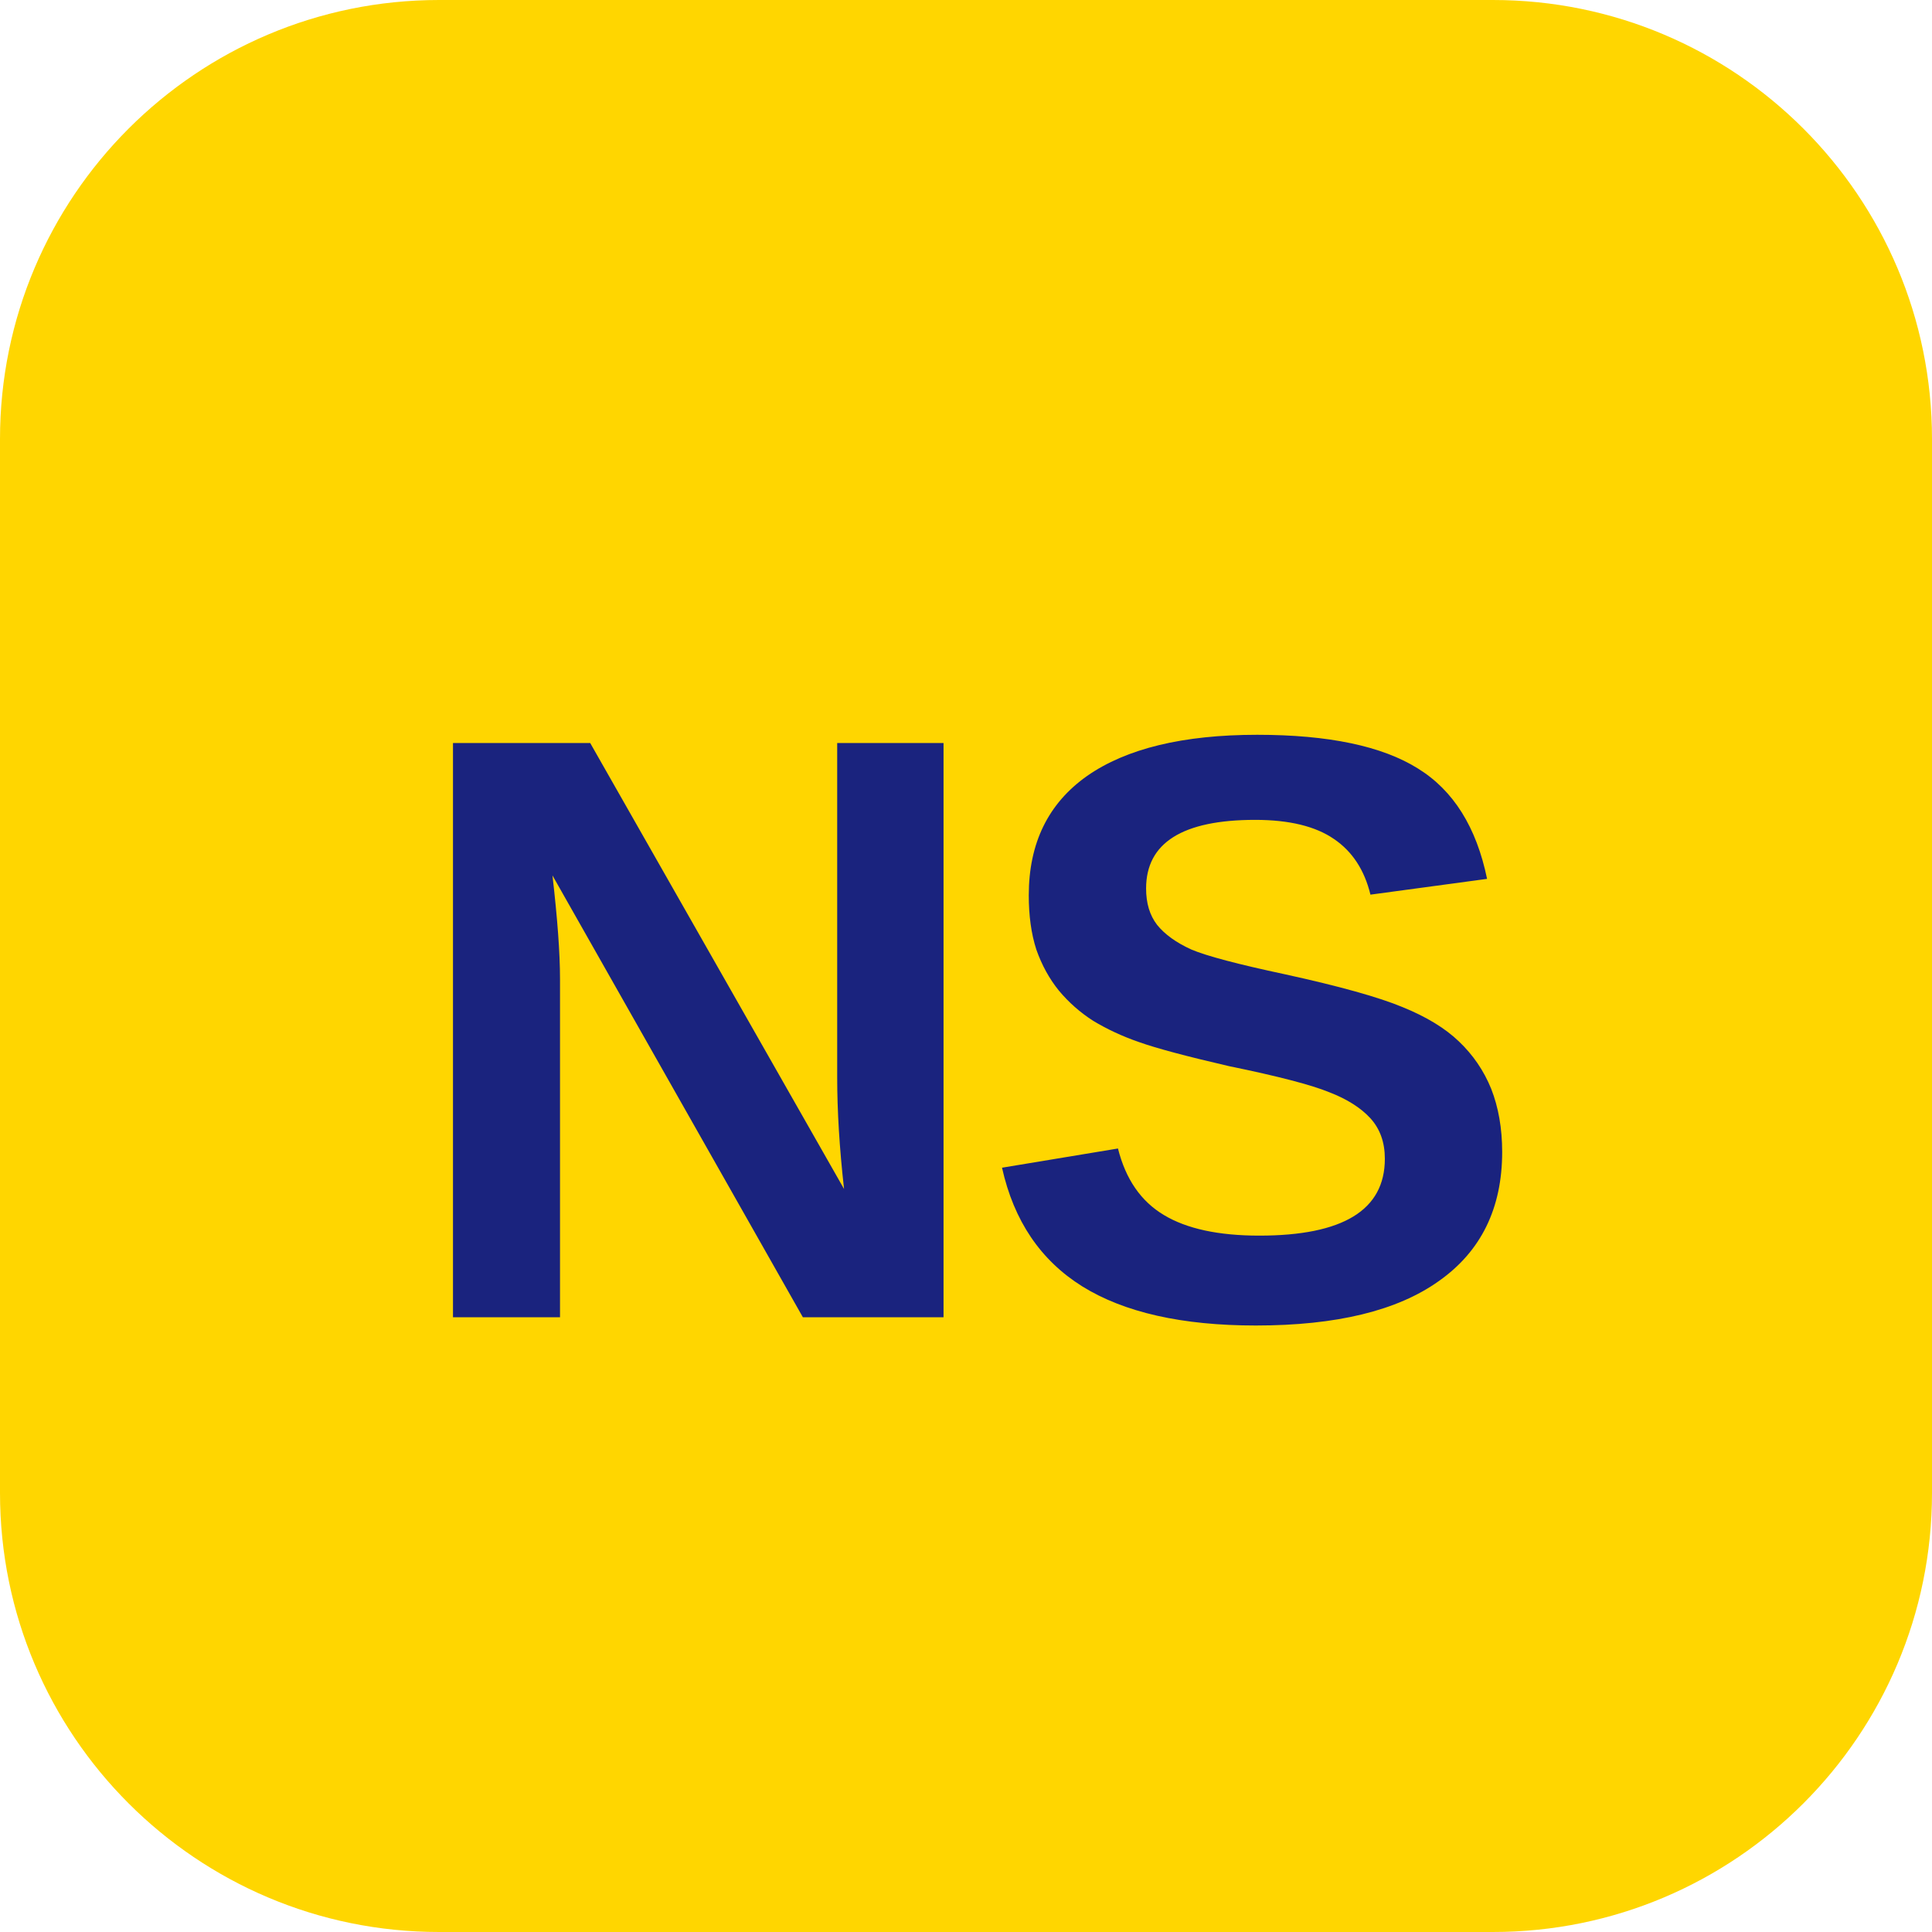
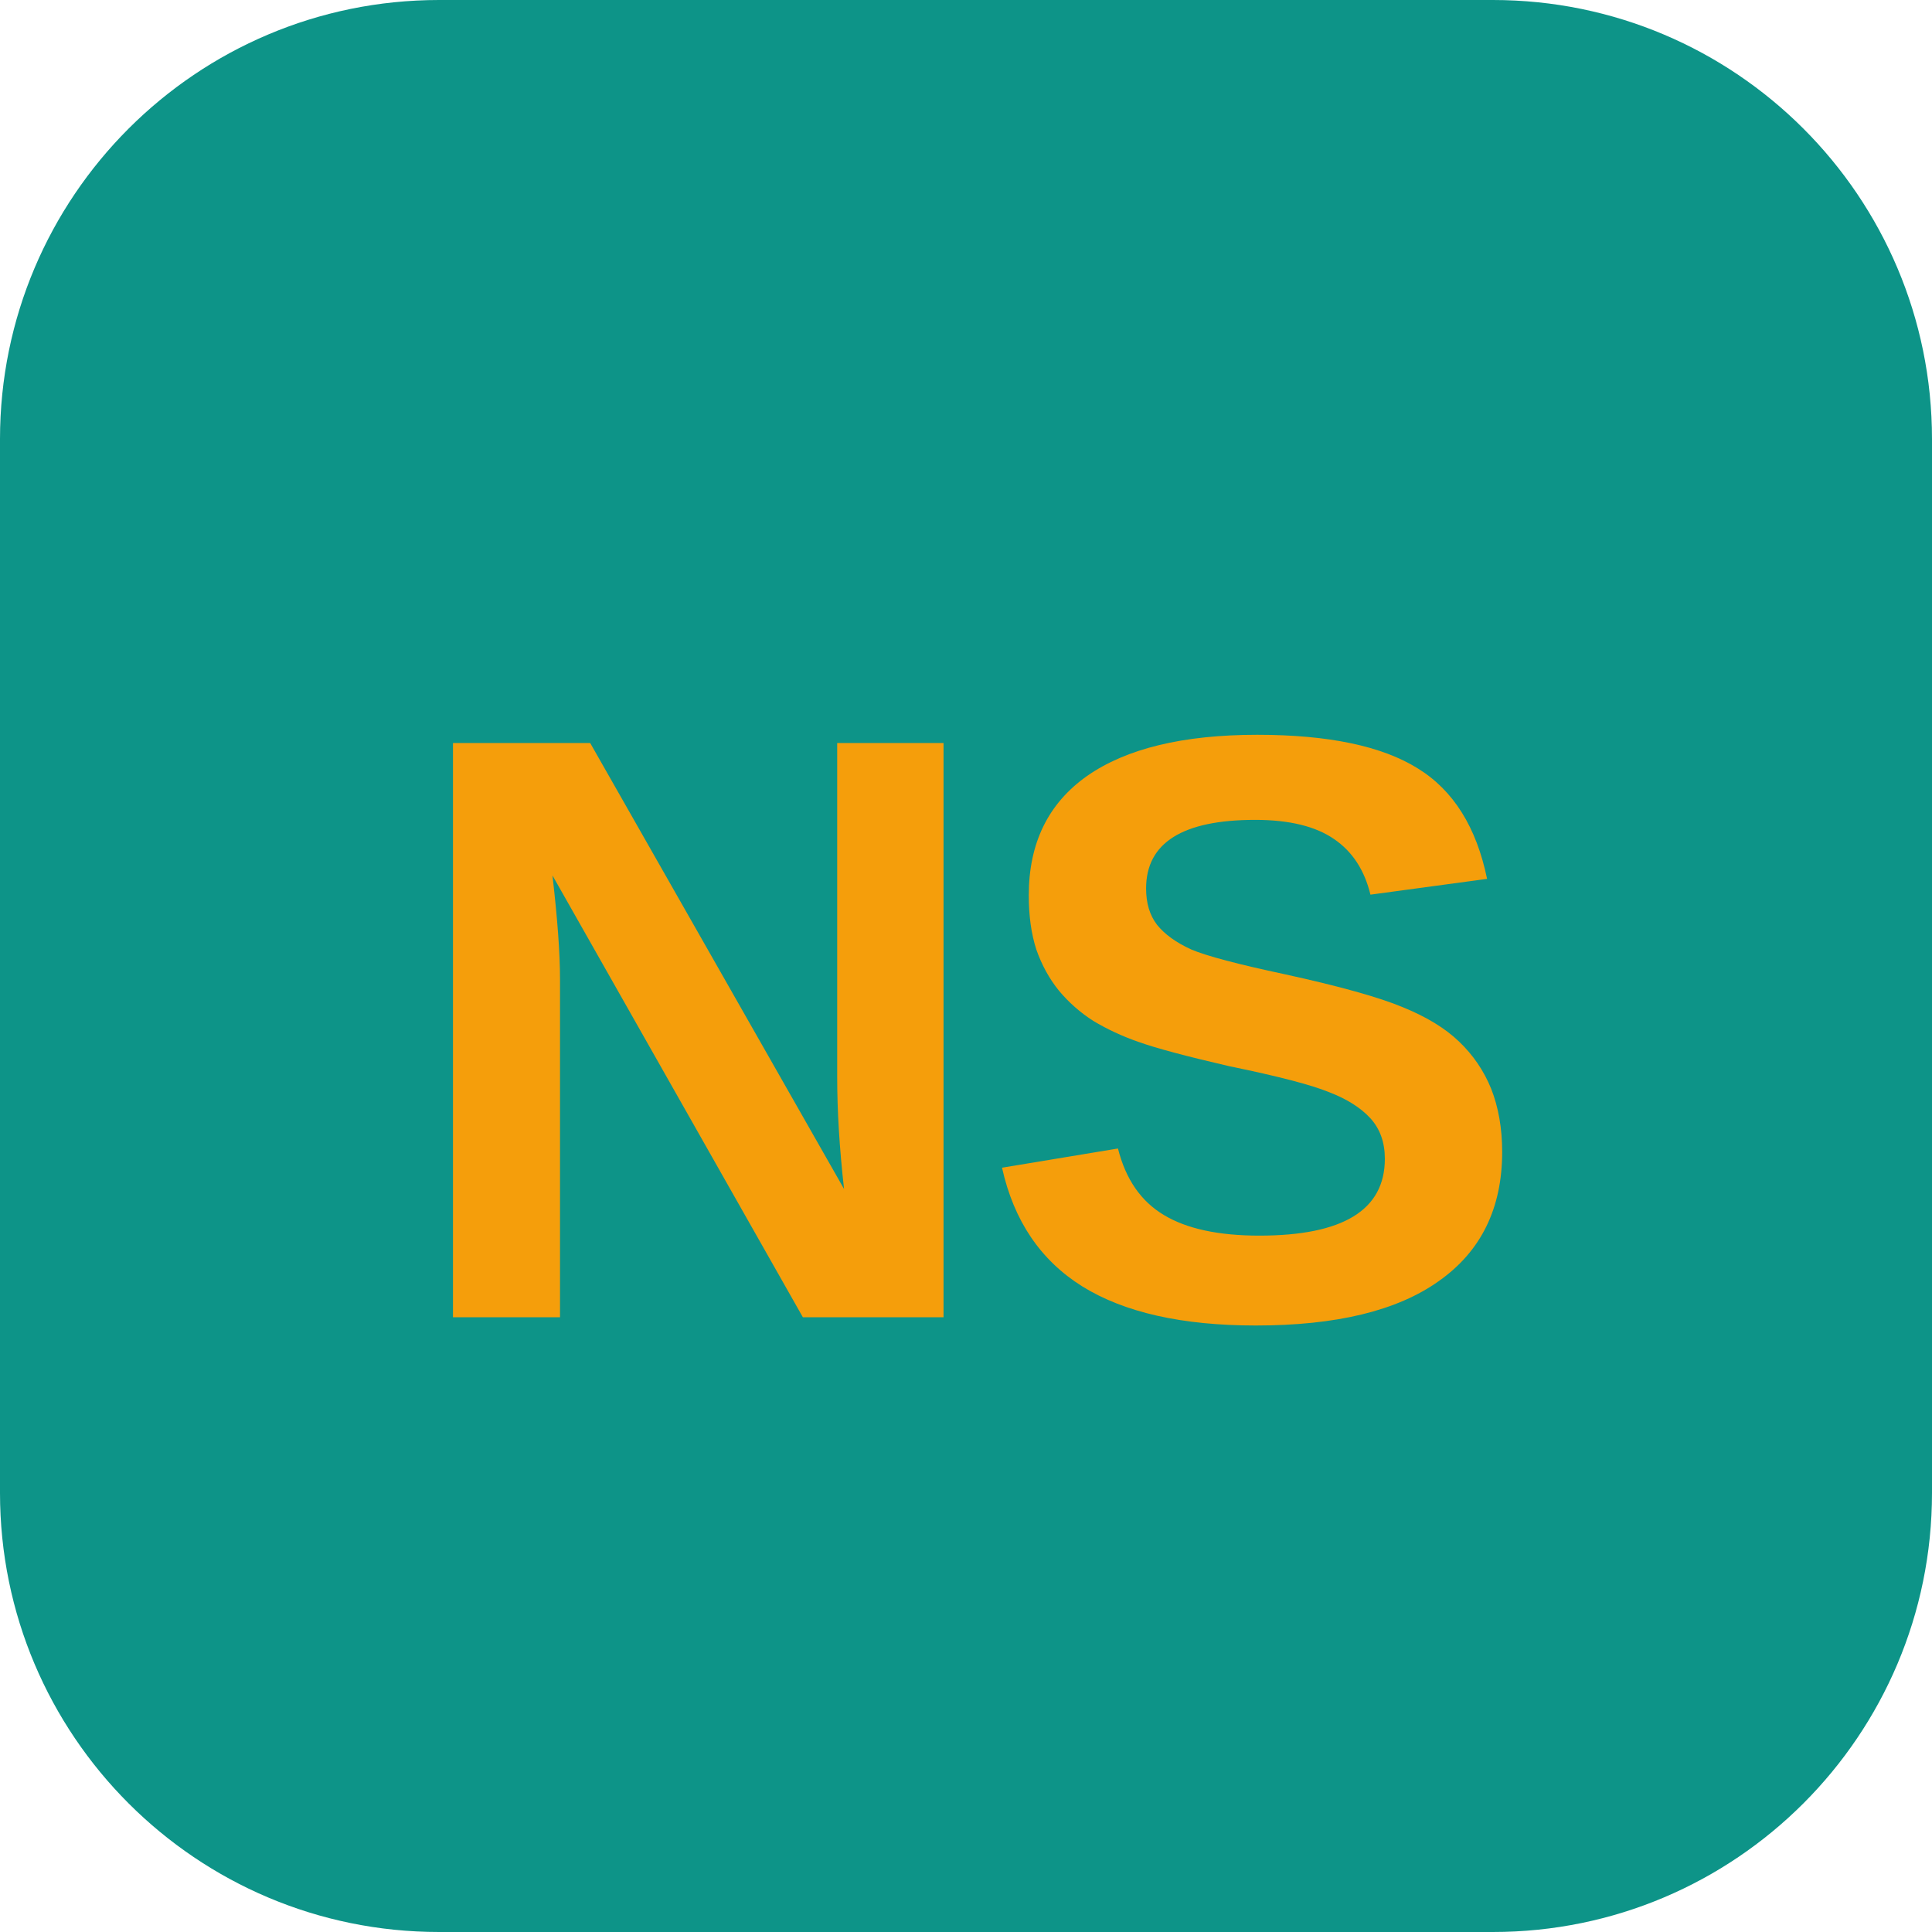
<svg xmlns="http://www.w3.org/2000/svg" viewBox="0 0 44 44">
-   <rect width="44" height="44" rx="10" fill="#FFD600" />
-   <text x="22" y="30" font-family="Arial, Helvetica, sans-serif" font-weight="900" font-size="19" fill="#1A237E" text-anchor="middle" letter-spacing="-0.5">NS</text>
+   <rect width="44" height="44" rx="10" fill="#0D9488" />
+   <text x="22" y="30" font-family="Arial, Helvetica, sans-serif" font-weight="900" font-size="19" fill="#F59E0B" text-anchor="middle" letter-spacing="-0.5">NS</text>
</svg>
